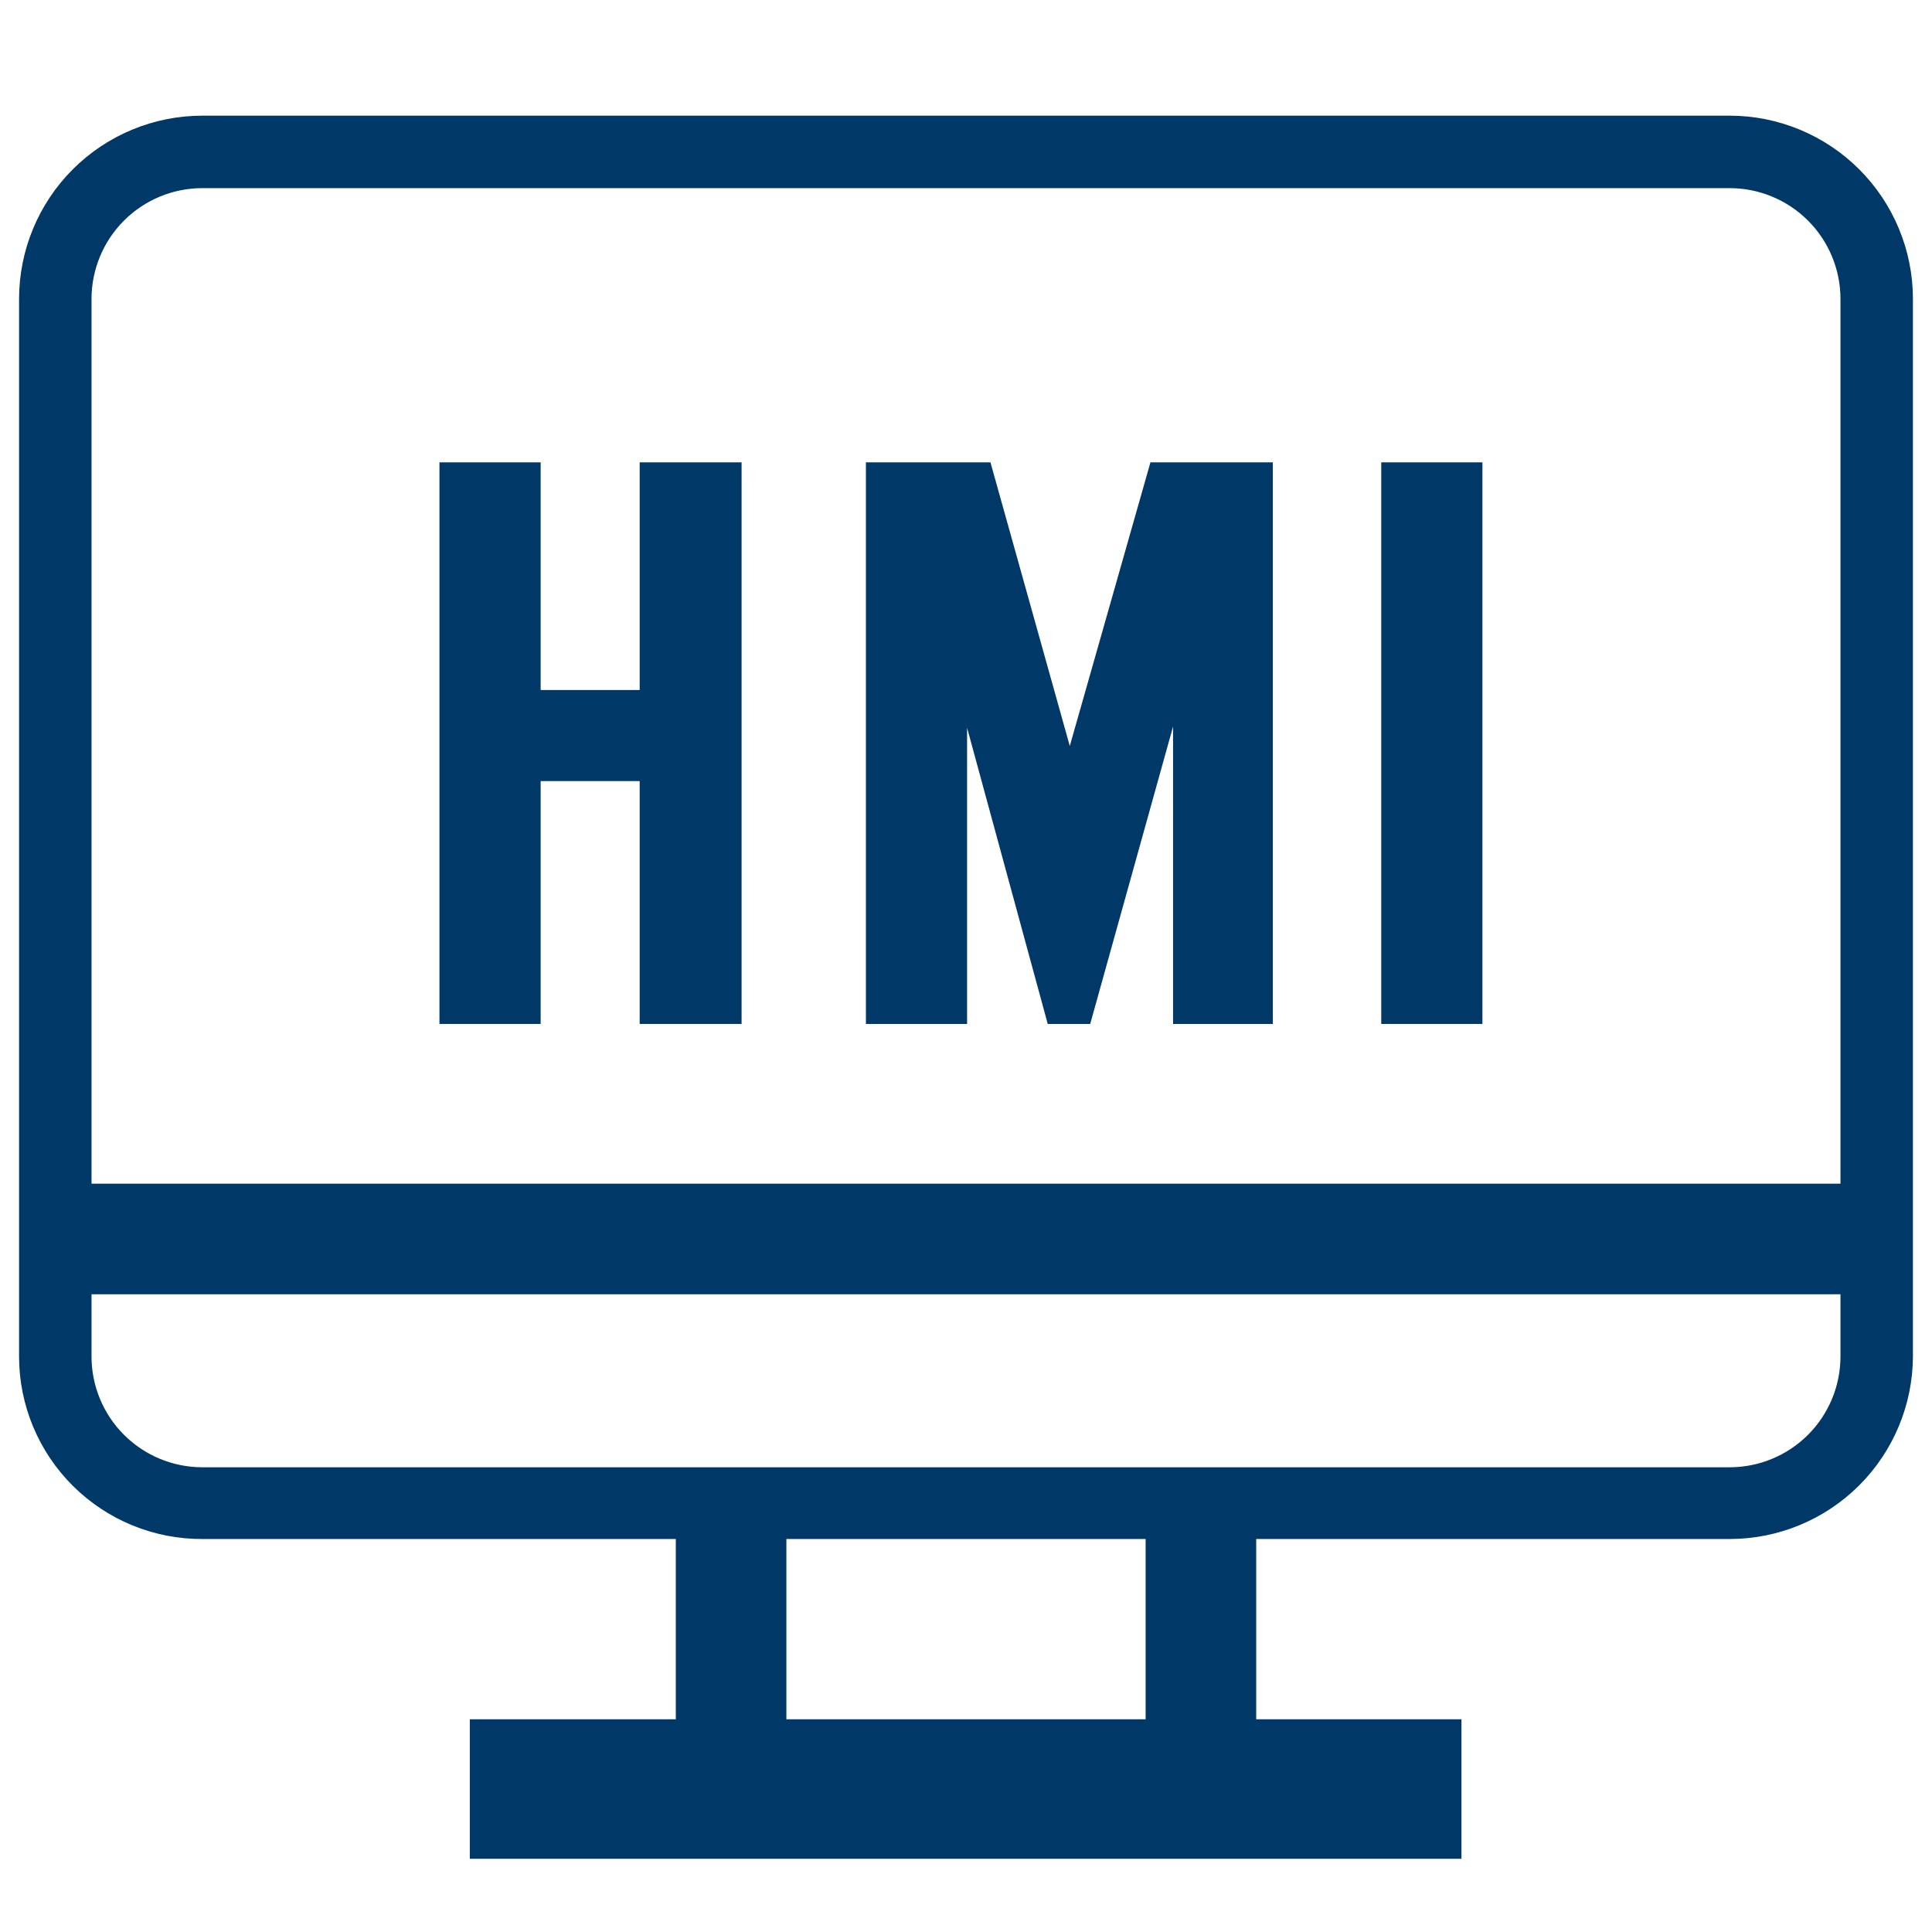
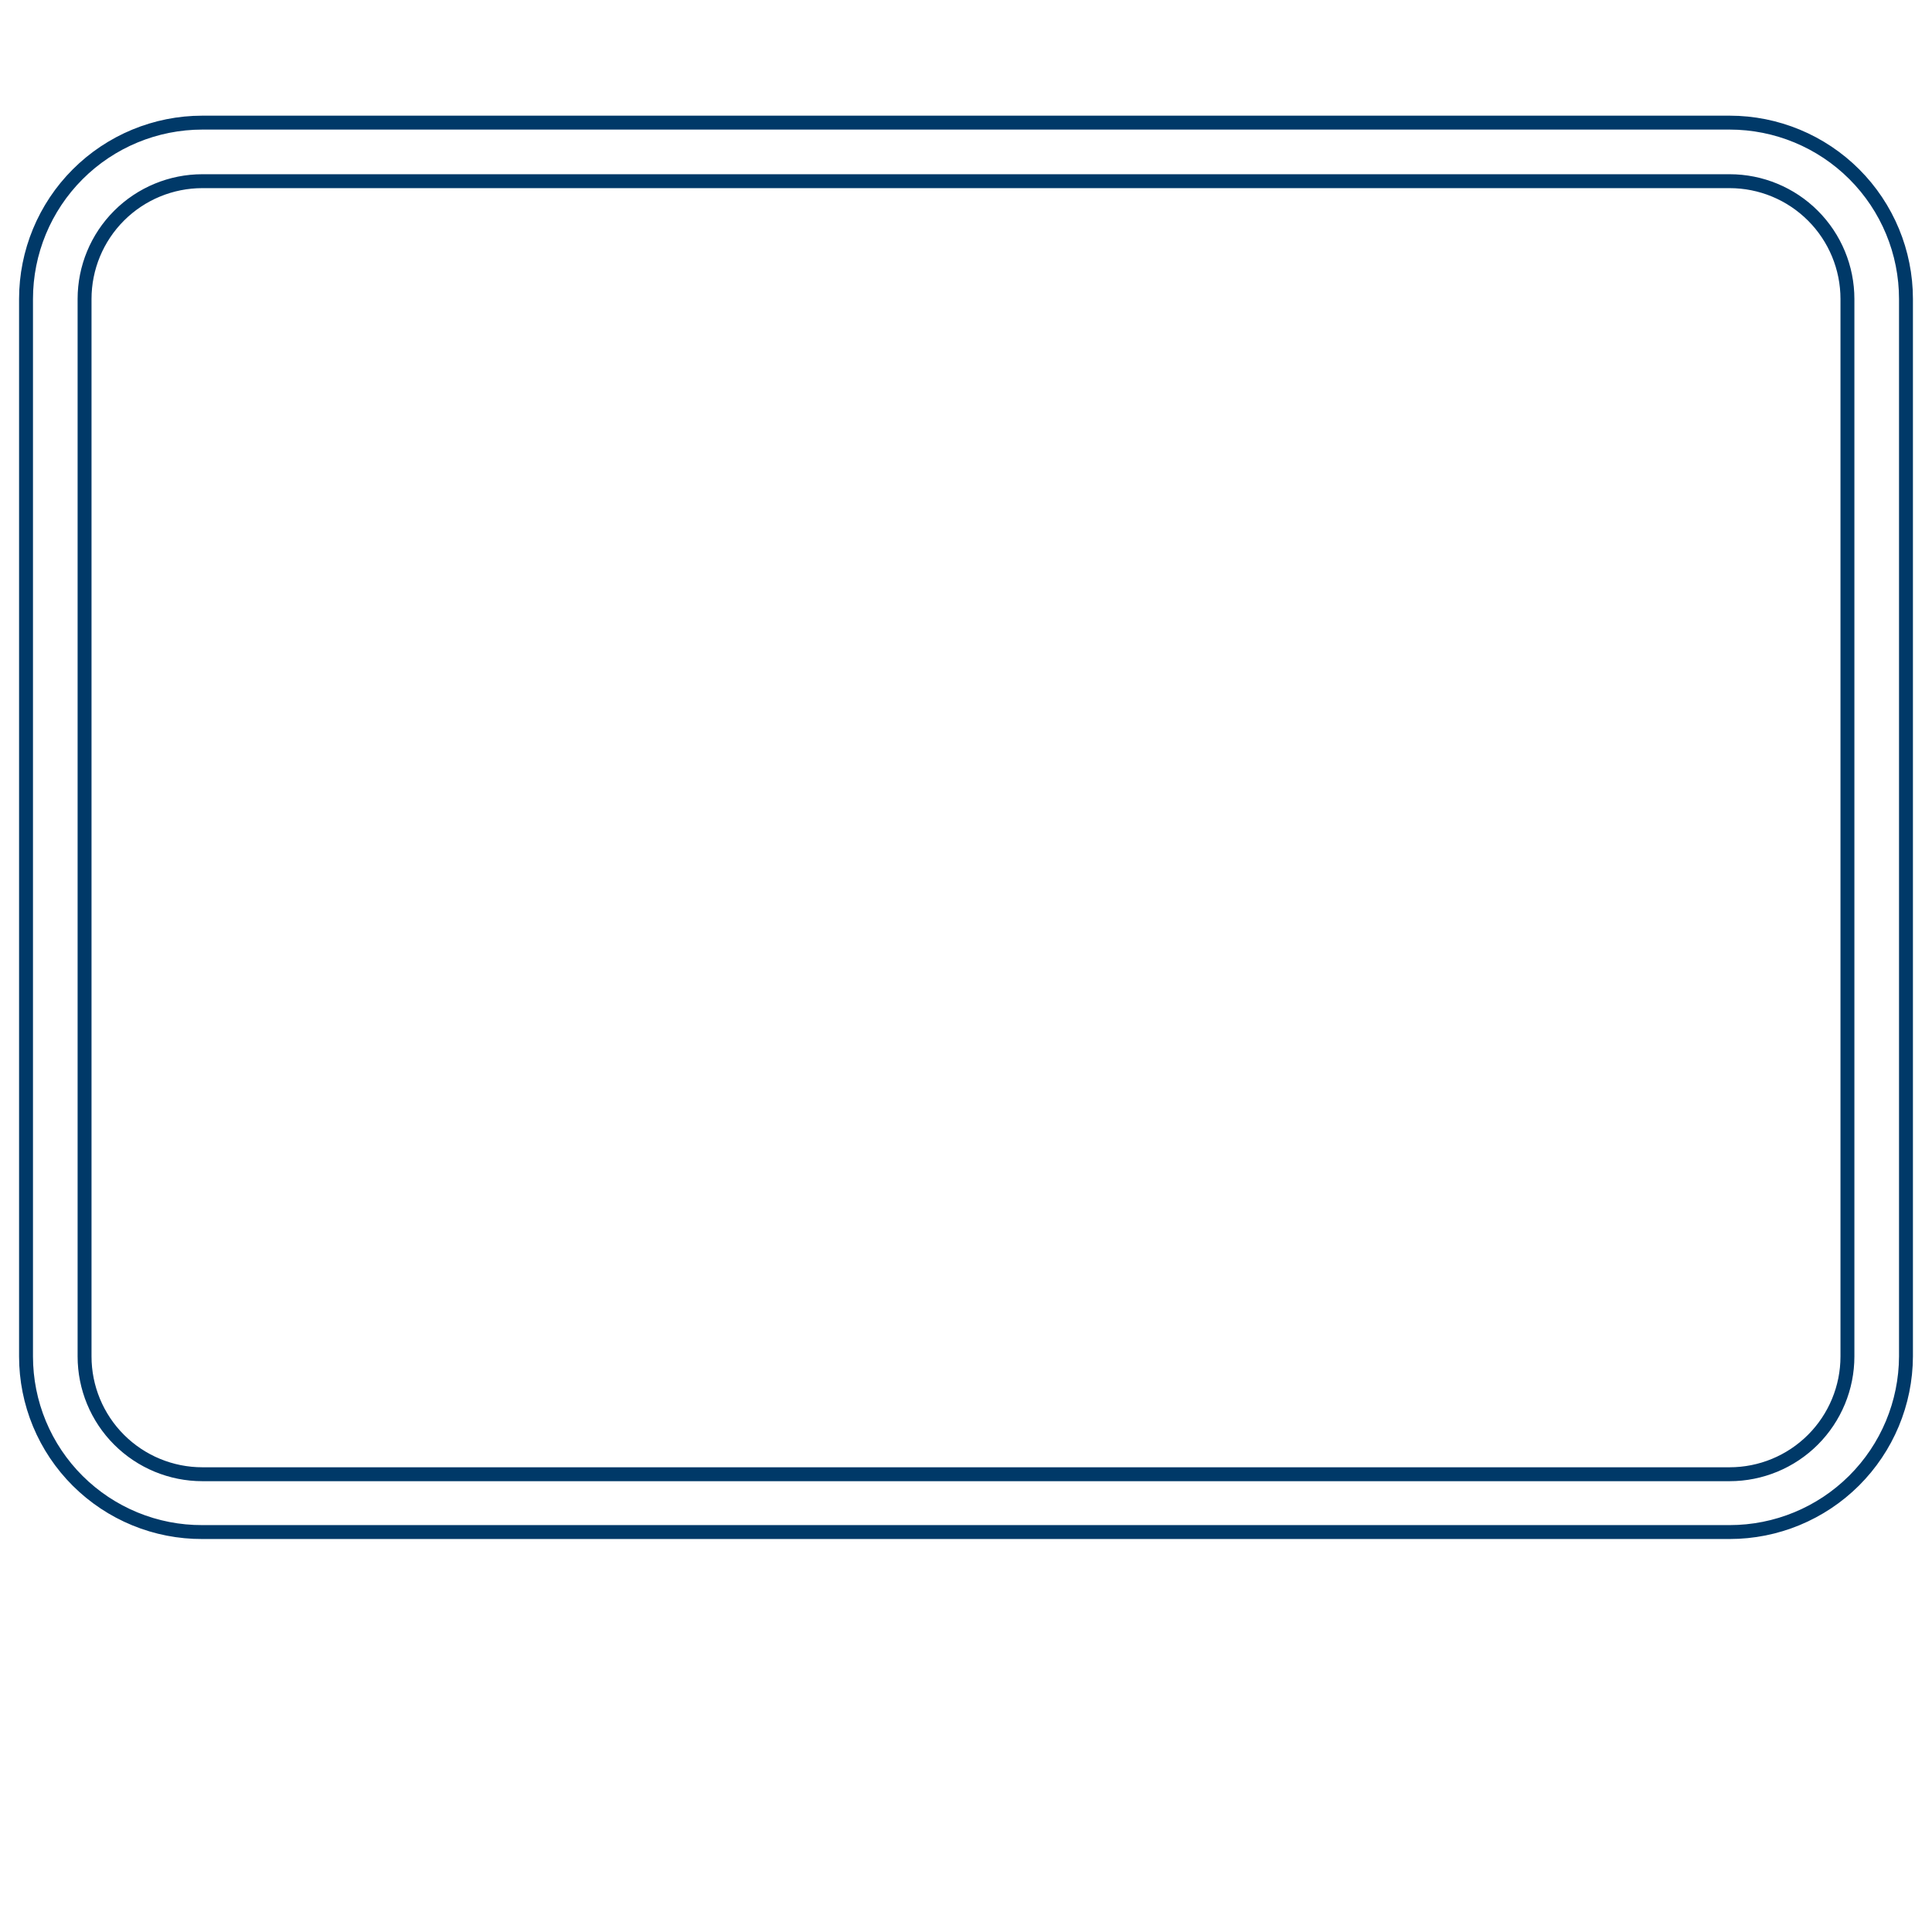
<svg xmlns="http://www.w3.org/2000/svg" width="100" height="100" viewBox="0 0 100 100" fill="none">
-   <path fill-rule="evenodd" clip-rule="evenodd" d="M6.985 78.618C8.092 79.073 9.278 79.304 10.475 79.299H89.525C91.939 79.299 94.255 78.343 95.966 76.639C97.677 74.935 98.643 72.623 98.653 70.208V15.476C98.653 13.055 97.691 10.733 95.98 9.021C94.268 7.309 91.946 6.347 89.525 6.347H10.475C8.054 6.347 5.732 7.309 4.02 9.021C2.308 10.733 1.347 13.055 1.347 15.476V70.208C1.347 71.405 1.583 72.59 2.042 73.696C2.501 74.801 3.174 75.805 4.023 76.65C4.871 77.494 5.877 78.163 6.985 78.618ZM93.837 74.52C92.693 75.664 91.142 76.306 89.525 76.306H10.475C8.858 76.306 7.307 75.664 6.163 74.52C5.019 73.377 4.377 71.826 4.377 70.208V15.476C4.377 13.858 5.019 12.307 6.163 11.164C7.307 10.02 8.858 9.378 10.475 9.378H89.525C91.142 9.378 92.693 10.02 93.837 11.164C94.98 12.307 95.623 13.858 95.623 15.476V70.208C95.623 71.826 94.98 73.377 93.837 74.52Z" fill="#003968" stroke="#003968" stroke-width="0.72" stroke-miterlimit="22.93" />
-   <path d="M3.741 61.267V66.991H97.269V61.267H3.741Z" fill="#003968" />
-   <path fill-rule="evenodd" clip-rule="evenodd" d="M40.703 88.989H59.297V76.381H65.021V88.989H75.645V96.21H24.317V88.989H34.98V76.381H40.703V88.989Z" fill="#003968" />
-   <path d="M22.746 23.931V52.999H27.984V40.429H33.109V52.999H38.384V23.931H33.109V35.715H27.984V23.931H22.746Z" fill="#003968" />
-   <path d="M44.819 23.931V52.999H50.056V37.67L54.231 52.999H56.429L60.718 37.603V52.999H65.881V23.931H59.547L55.372 38.613L51.266 23.931H44.819Z" fill="#003968" />
-   <path d="M71.493 23.931V52.999H76.73V23.931H71.493Z" fill="#003968" />
+   <path fill-rule="evenodd" clip-rule="evenodd" d="M6.985 78.618C8.092 79.073 9.278 79.304 10.475 79.299H89.525C91.939 79.299 94.255 78.343 95.966 76.639C97.677 74.935 98.643 72.623 98.653 70.208V15.476C98.653 13.055 97.691 10.733 95.98 9.021C94.268 7.309 91.946 6.347 89.525 6.347H10.475C8.054 6.347 5.732 7.309 4.02 9.021C2.308 10.733 1.347 13.055 1.347 15.476V70.208C1.347 71.405 1.583 72.59 2.042 73.696C2.501 74.801 3.174 75.805 4.023 76.65C4.871 77.494 5.877 78.163 6.985 78.618ZM93.837 74.52C92.693 75.664 91.142 76.306 89.525 76.306H10.475C8.858 76.306 7.307 75.664 6.163 74.52C5.019 73.377 4.377 71.826 4.377 70.208V15.476C4.377 13.858 5.019 12.307 6.163 11.164C7.307 10.02 8.858 9.378 10.475 9.378H89.525C91.142 9.378 92.693 10.02 93.837 11.164C94.98 12.307 95.623 13.858 95.623 15.476V70.208C95.623 71.826 94.98 73.377 93.837 74.52Z" stroke="#003968" stroke-width="0.72" stroke-miterlimit="22.93" />
+   <path d="M3.741 61.267V66.991H97.269V61.267H3.741Z" />
+   <path fill-rule="evenodd" clip-rule="evenodd" d="M40.703 88.989H59.297V76.381H65.021V88.989H75.645V96.21H24.317V88.989H34.98V76.381H40.703V88.989Z" />
+   <path d="M22.746 23.931V52.999H27.984V40.429H33.109V52.999H38.384V23.931H33.109V35.715H27.984V23.931H22.746Z" />
+   <path d="M44.819 23.931V52.999H50.056V37.67L54.231 52.999H56.429L60.718 37.603V52.999H65.881V23.931H59.547L55.372 38.613L51.266 23.931H44.819Z" />
+   <path d="M71.493 23.931V52.999H76.73V23.931H71.493Z" />
</svg>
